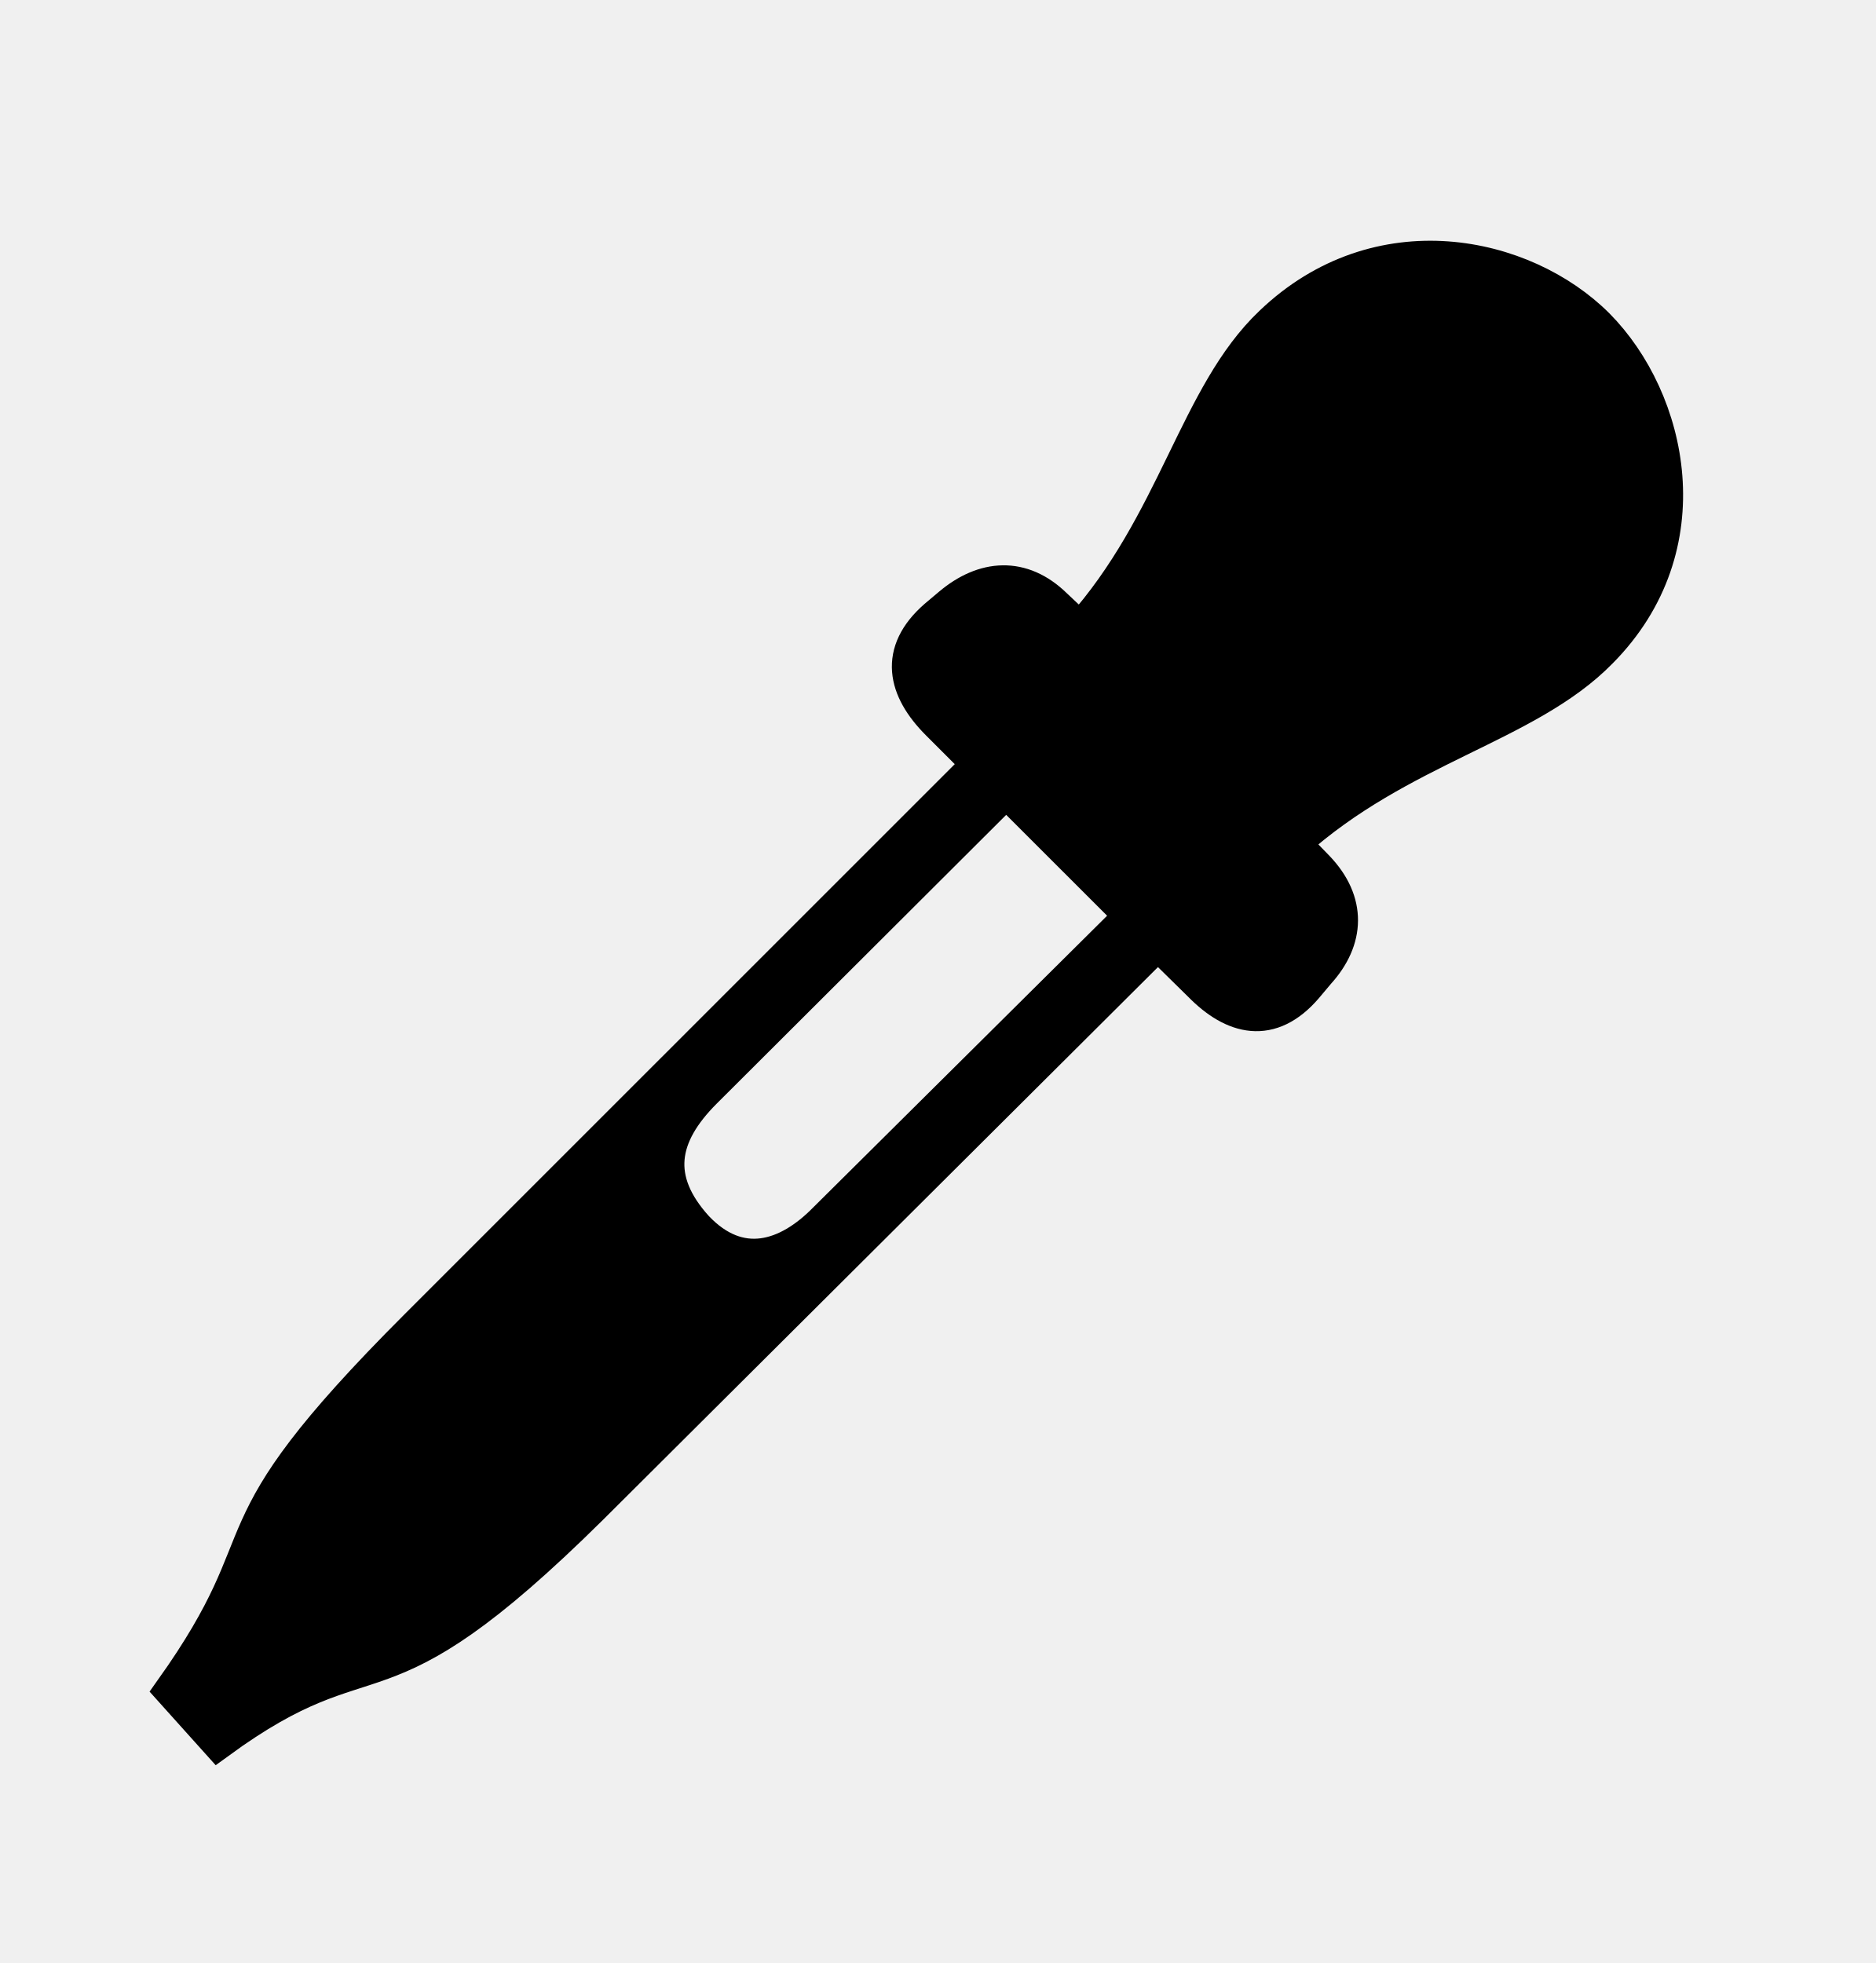
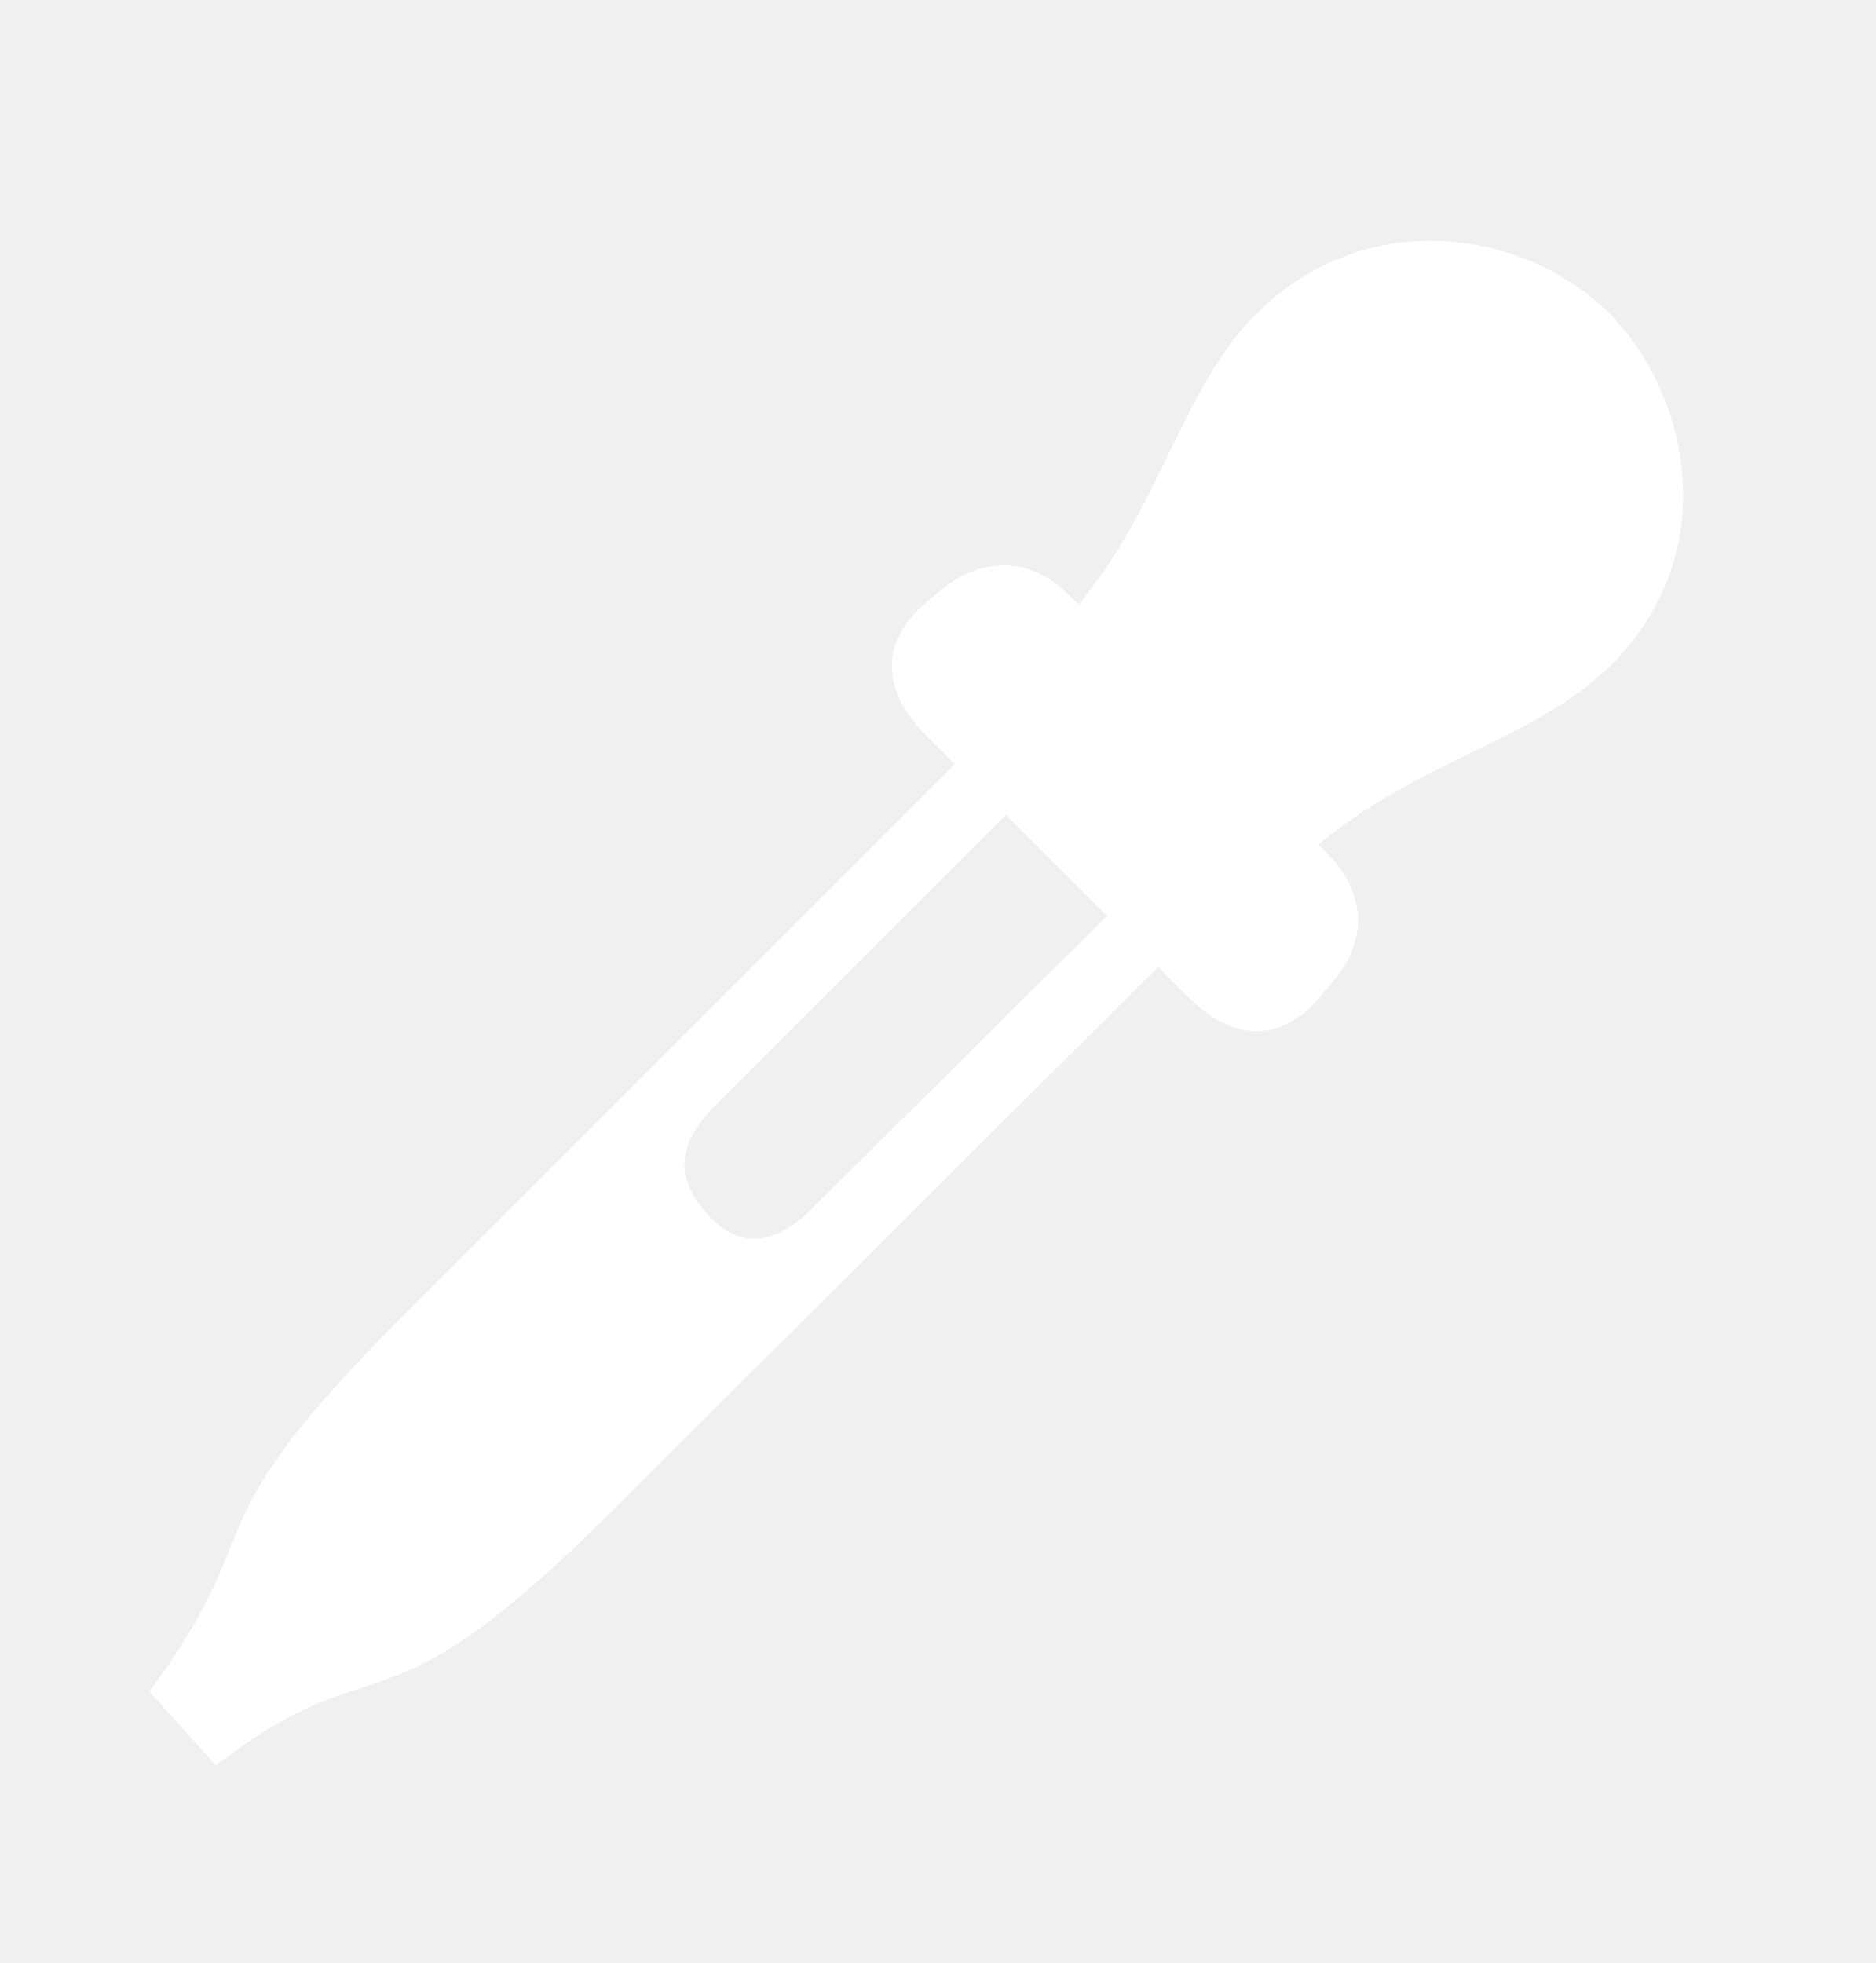
<svg xmlns="http://www.w3.org/2000/svg" width="53.947px" height="56.461px" direction="ltr" version="1.1">
  <g fill-rule="nonzero" transform="scale(1,-1) translate(0,-56.46094)">
-     <path fill="black" stroke="black" fill-opacity="1.0" stroke-width="1.0" d="     M 37.555,28.08     L 37.898,28.488     C 38.758,29.434 38.801,30.529 37.877,31.496     L 37.189,32.205     C 40.262,34.977 43.914,35.578 46.02,37.727     C 49.006,40.734 48.039,44.967 45.934,47.094     C 43.828,49.199 39.639,50.102 36.566,47.158     C 34.396,45.096 33.816,41.422 31.066,38.35     L 30.336,39.037     C 29.391,39.961 28.295,39.875 27.328,39.059     L 26.92,38.715     C 25.76,37.705 26.018,36.631 26.984,35.664     L 28.166,34.482     L 11.988,18.305     C 5.779,12.096 8.336,12.611 4.941,7.842     L 6.273,6.359     C 10.893,9.732 10.656,6.832 16.994,13.105     L 33.301,29.348     L 34.525,28.145     C 35.471,27.178 36.545,26.898 37.555,28.08     Z     M 20.023,21.141     C 18.756,22.537 18.992,23.805 20.26,25.072     L 28.939,33.73     L 32.549,30.121     L 23.74,21.377     C 22.645,20.26 21.27,19.83 20.023,21.141     Z " />
+     <path fill="white" stroke="white" fill-opacity="1.0" stroke-width="1.0" d="     M 37.555,28.08     L 37.898,28.488     C 38.758,29.434 38.801,30.529 37.877,31.496     L 37.189,32.205     C 40.262,34.977 43.914,35.578 46.02,37.727     C 49.006,40.734 48.039,44.967 45.934,47.094     C 43.828,49.199 39.639,50.102 36.566,47.158     C 34.396,45.096 33.816,41.422 31.066,38.35     L 30.336,39.037     C 29.391,39.961 28.295,39.875 27.328,39.059     L 26.92,38.715     C 25.76,37.705 26.018,36.631 26.984,35.664     L 28.166,34.482     L 11.988,18.305     C 5.779,12.096 8.336,12.611 4.941,7.842     L 6.273,6.359     C 10.893,9.732 10.656,6.832 16.994,13.105     L 33.301,29.348     L 34.525,28.145     C 35.471,27.178 36.545,26.898 37.555,28.08     Z     M 20.023,21.141     C 18.756,22.537 18.992,23.805 20.26,25.072     L 28.939,33.73     L 32.549,30.121     L 23.74,21.377     C 22.645,20.26 21.27,19.83 20.023,21.141     Z " />
  </g>
</svg>
